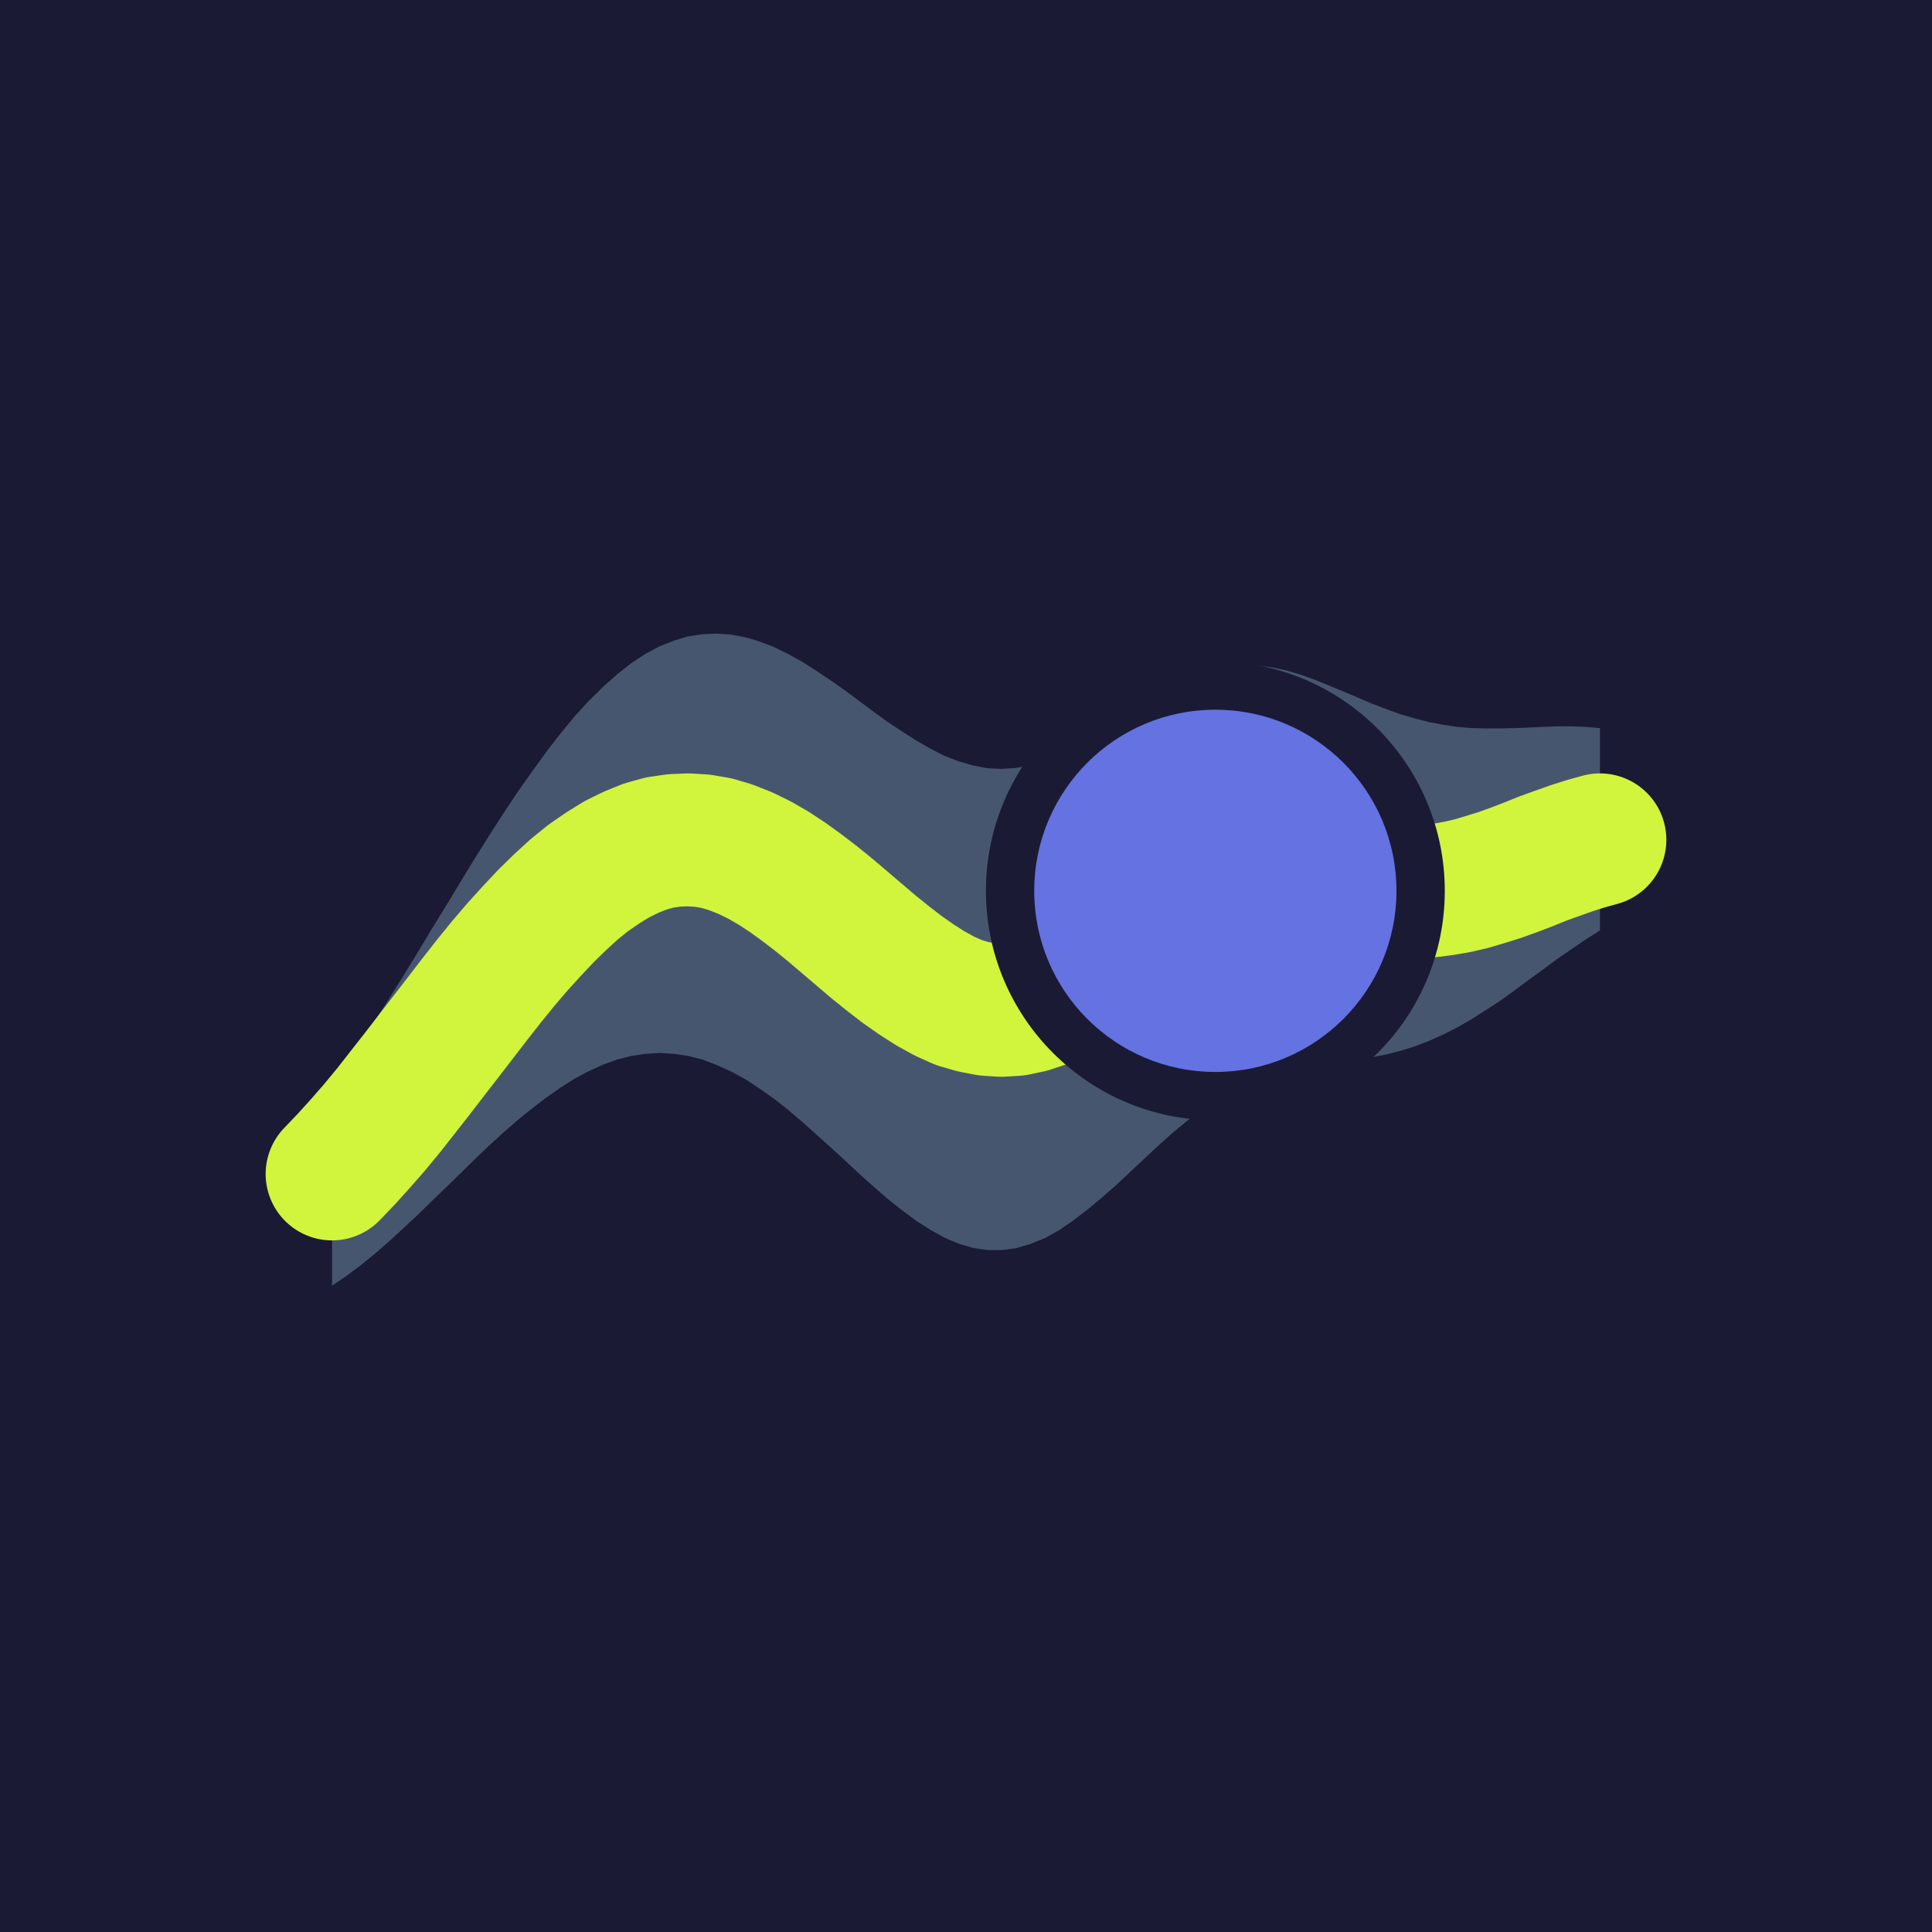
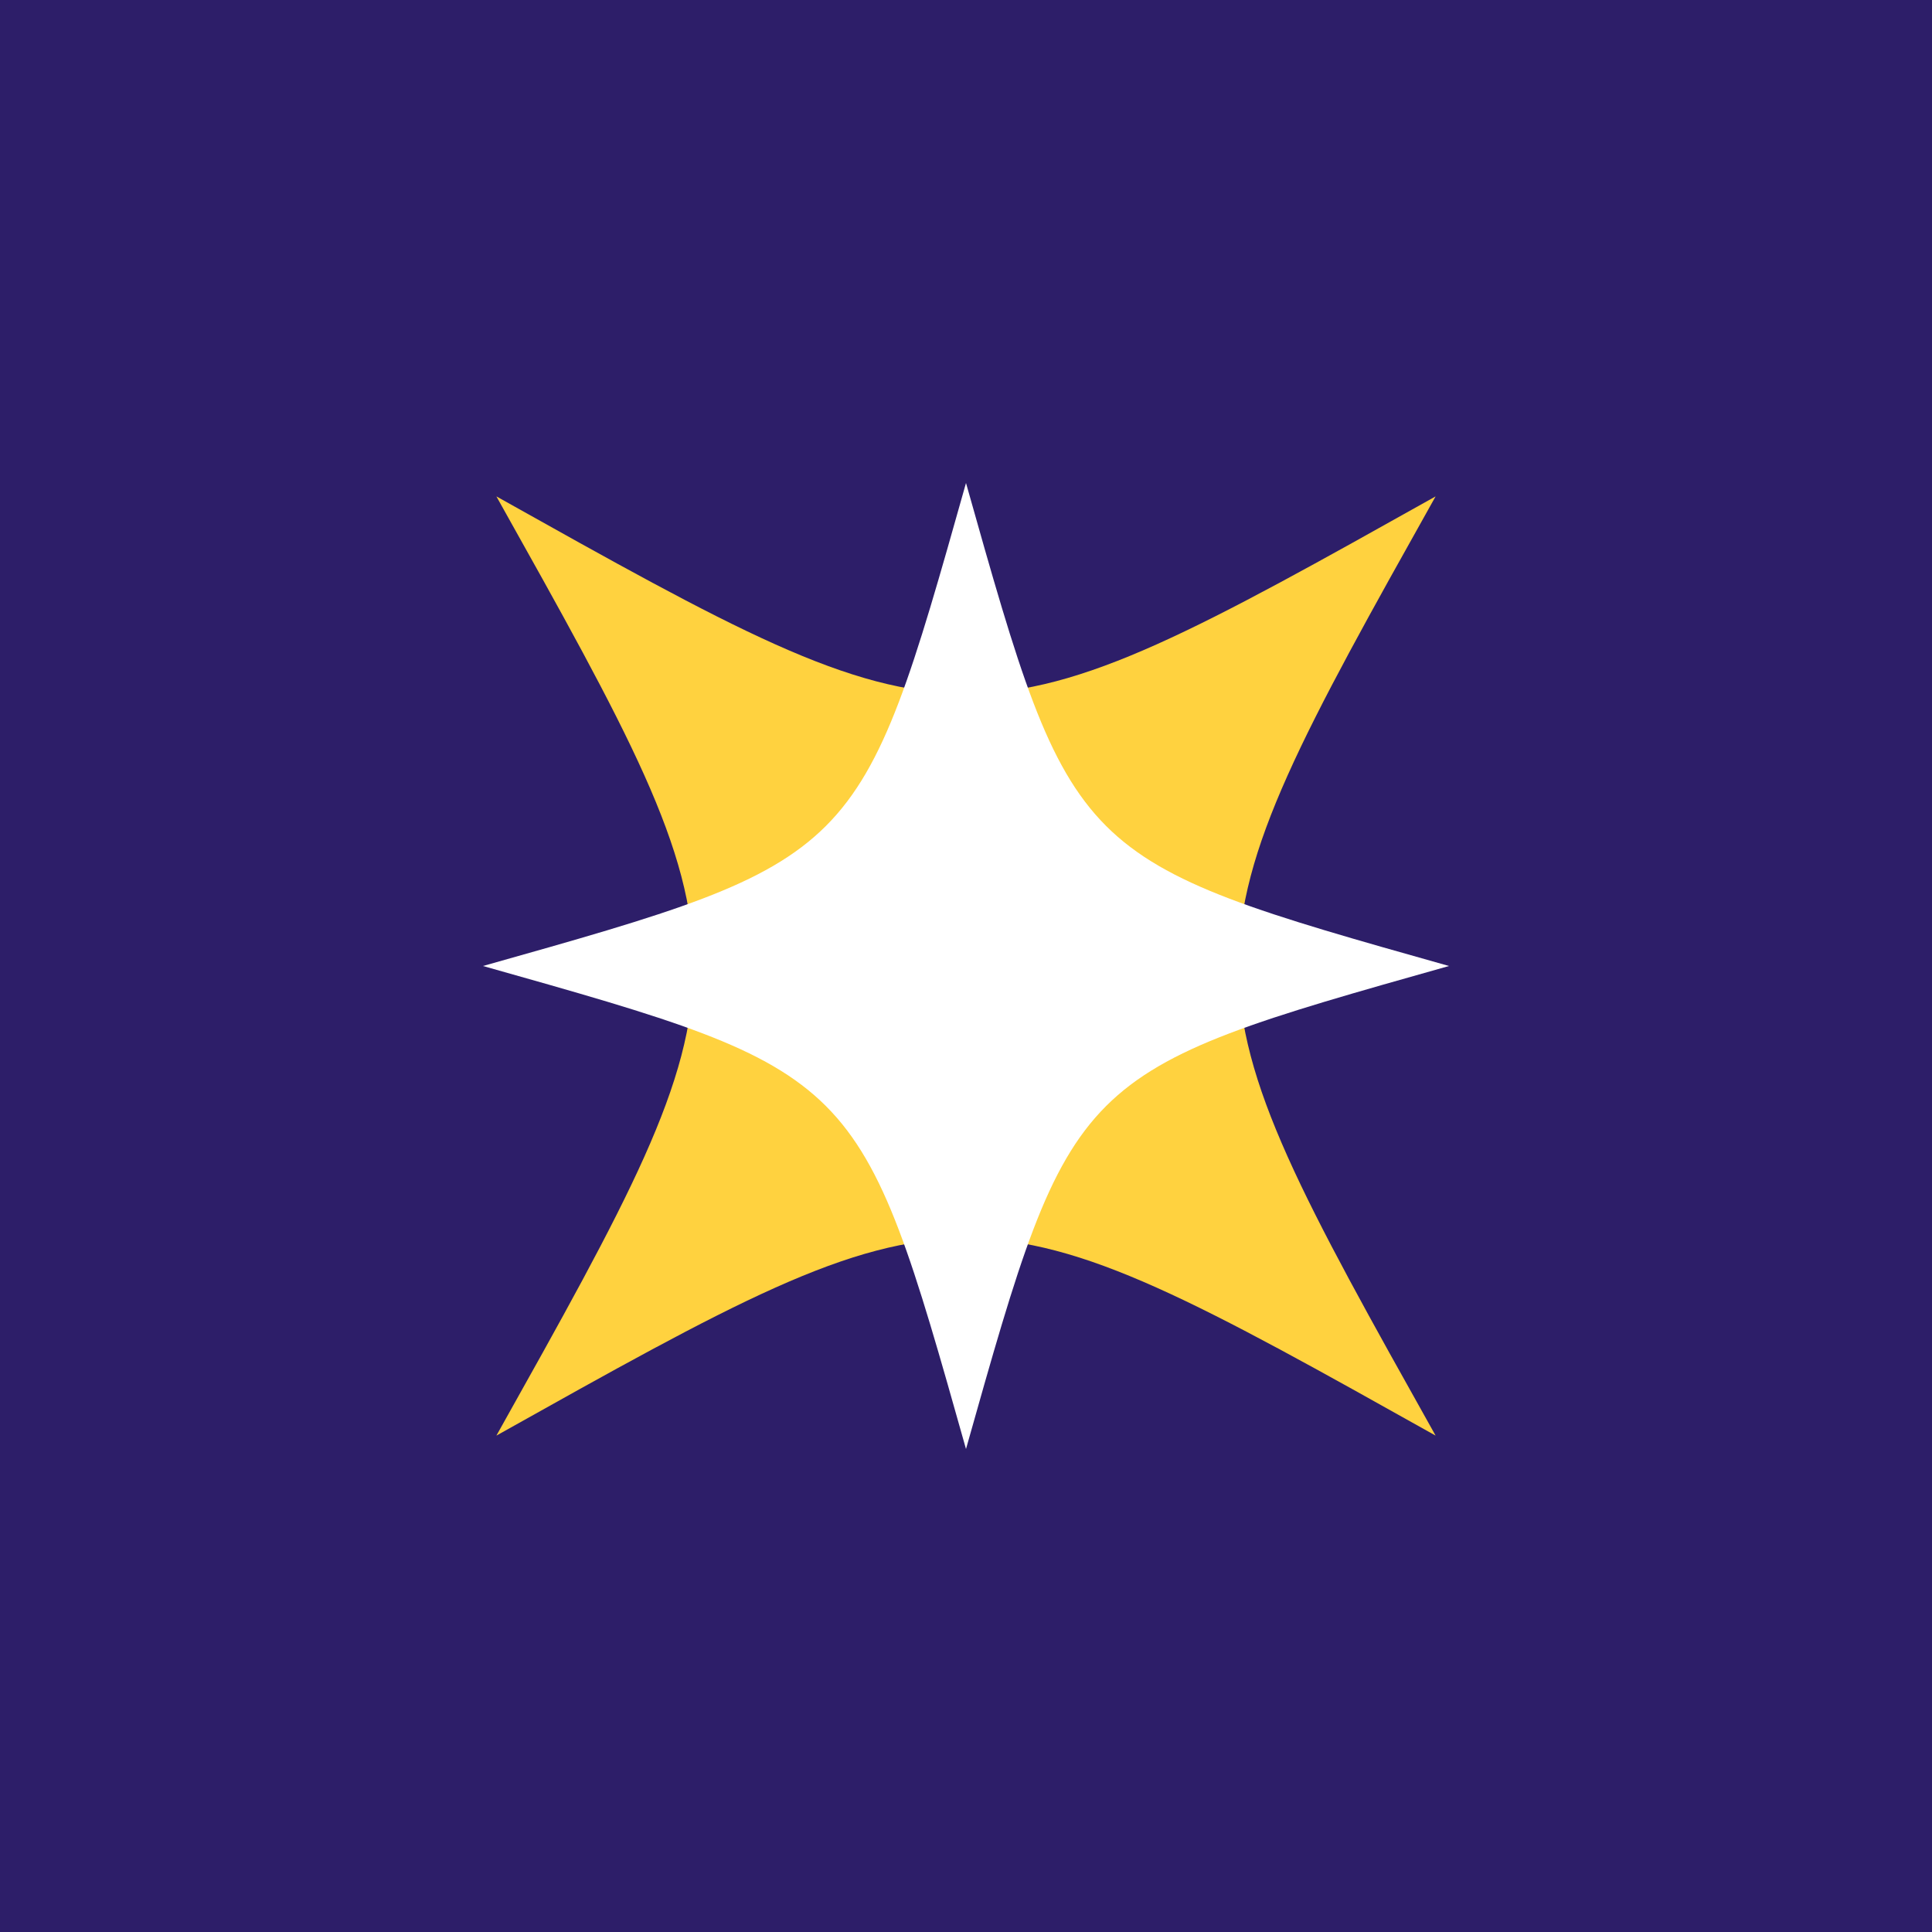
<svg xmlns="http://www.w3.org/2000/svg" viewBox="0 0 64 64" width="64" height="64" role="img">
-   <rect width="64" height="64" rx="0.0" fill="#1a1a34" />
-   <path d="M 11.00,35.89 L 11.47,35.23 L 11.94,34.54 L 12.42,33.82 L 12.89,33.08 L 13.36,32.33 L 13.83,31.56 L 14.30,30.78 L 14.78,30.00 L 15.25,29.22 L 15.72,28.45 L 16.19,27.70 L 16.66,26.97 L 17.13,26.26 L 17.61,25.58 L 18.08,24.93 L 18.55,24.32 L 19.02,23.75 L 19.49,23.23 L 19.97,22.76 L 20.44,22.34 L 20.91,21.97 L 21.38,21.66 L 21.85,21.41 L 22.33,21.22 L 22.80,21.08 L 23.27,21.01 L 23.74,20.99 L 24.21,21.02 L 24.69,21.11 L 25.16,21.25 L 25.63,21.43 L 26.10,21.66 L 26.57,21.92 L 27.04,22.22 L 27.52,22.54 L 27.99,22.87 L 28.46,23.22 L 28.93,23.57 L 29.40,23.91 L 29.88,24.23 L 30.35,24.53 L 30.82,24.80 L 31.29,25.04 L 31.76,25.22 L 32.24,25.36 L 32.71,25.45 L 33.18,25.47 L 33.65,25.44 L 34.12,25.35 L 34.60,25.21 L 35.07,25.02 L 35.54,24.79 L 36.01,24.52 L 36.48,24.22 L 36.96,23.91 L 37.43,23.59 L 37.90,23.28 L 38.37,22.99 L 38.84,22.73 L 39.31,22.49 L 39.79,22.31 L 40.26,22.17 L 40.73,22.08 L 41.20,22.04 L 41.67,22.05 L 42.15,22.11 L 42.62,22.21 L 43.09,22.35 L 43.56,22.52 L 44.03,22.71 L 44.51,22.91 L 44.98,23.11 L 45.45,23.31 L 45.92,23.49 L 46.39,23.66 L 46.87,23.80 L 47.34,23.92 L 47.81,24.01 L 48.28,24.08 L 48.75,24.12 L 49.22,24.13 L 49.70,24.13 L 50.17,24.12 L 50.64,24.10 L 51.11,24.08 L 51.58,24.06 L 52.06,24.06 L 52.53,24.08 L 53.00,24.12 L 53.00,30.82 L 52.53,31.12 L 52.06,31.44 L 51.58,31.77 L 51.11,32.12 L 50.64,32.46 L 50.17,32.81 L 49.70,33.15 L 49.22,33.46 L 48.75,33.76 L 48.28,34.03 L 47.81,34.27 L 47.34,34.48 L 46.87,34.66 L 46.39,34.81 L 45.92,34.93 L 45.45,35.02 L 44.98,35.10 L 44.51,35.16 L 44.03,35.22 L 43.56,35.28 L 43.09,35.36 L 42.62,35.45 L 42.15,35.58 L 41.67,35.74 L 41.20,35.93 L 40.73,36.17 L 40.26,36.45 L 39.79,36.78 L 39.31,37.14 L 38.84,37.53 L 38.37,37.95 L 37.90,38.39 L 37.43,38.83 L 36.96,39.27 L 36.48,39.69 L 36.01,40.08 L 35.54,40.44 L 35.07,40.76 L 34.60,41.02 L 34.12,41.21 L 33.65,41.35 L 33.18,41.41 L 32.71,41.41 L 32.24,41.34 L 31.76,41.20 L 31.29,41.00 L 30.82,40.74 L 30.35,40.44 L 29.88,40.09 L 29.40,39.71 L 28.93,39.30 L 28.46,38.88 L 27.99,38.44 L 27.52,38.01 L 27.04,37.58 L 26.57,37.16 L 26.10,36.76 L 25.63,36.39 L 25.16,36.06 L 24.69,35.75 L 24.21,35.49 L 23.74,35.28 L 23.27,35.10 L 22.80,34.98 L 22.33,34.91 L 21.85,34.88 L 21.38,34.91 L 20.91,34.98 L 20.44,35.10 L 19.97,35.27 L 19.49,35.49 L 19.02,35.74 L 18.55,36.04 L 18.08,36.37 L 17.61,36.73 L 17.13,37.12 L 16.66,37.53 L 16.19,37.96 L 15.72,38.41 L 15.25,38.87 L 14.78,39.33 L 14.30,39.79 L 13.83,40.25 L 13.36,40.69 L 12.89,41.12 L 12.42,41.53 L 11.94,41.92 L 11.47,42.27 L 11.00,42.59 Z" fill="#8ab0c9" opacity="0.40" />
-   <path d="M 11.00,38.89 L 11.47,38.40 L 11.94,37.88 L 12.42,37.33 L 12.89,36.76 L 13.36,36.16 L 13.83,35.56 L 14.30,34.95 L 14.78,34.33 L 15.25,33.72 L 15.72,33.11 L 16.19,32.51 L 16.66,31.93 L 17.13,31.38 L 17.61,30.85 L 18.08,30.35 L 18.55,29.89 L 19.02,29.46 L 19.49,29.08 L 19.97,28.75 L 20.44,28.46 L 20.91,28.23 L 21.38,28.04 L 21.85,27.91 L 22.33,27.84 L 22.80,27.82 L 23.27,27.85 L 23.74,27.93 L 24.21,28.07 L 24.69,28.26 L 25.16,28.49 L 25.63,28.76 L 26.10,29.07 L 26.57,29.41 L 27.04,29.77 L 27.52,30.16 L 27.99,30.56 L 28.46,30.96 L 28.93,31.36 L 29.40,31.74 L 29.88,32.11 L 30.35,32.44 L 30.82,32.74 L 31.29,33.00 L 31.76,33.21 L 32.24,33.35 L 32.71,33.44 L 33.18,33.47 L 33.65,33.44 L 34.12,33.34 L 34.60,33.18 L 35.07,32.96 L 35.54,32.70 L 36.01,32.40 L 36.48,32.07 L 36.96,31.71 L 37.43,31.35 L 37.90,30.98 L 38.37,30.63 L 38.84,30.30 L 39.31,29.99 L 39.79,29.73 L 40.26,29.51 L 40.73,29.33 L 41.20,29.20 L 41.67,29.12 L 42.15,29.08 L 42.62,29.08 L 43.09,29.11 L 43.56,29.16 L 44.03,29.23 L 44.51,29.31 L 44.98,29.39 L 45.45,29.45 L 45.92,29.51 L 46.39,29.54 L 46.87,29.54 L 47.34,29.52 L 47.81,29.46 L 48.28,29.38 L 48.75,29.27 L 49.22,29.13 L 49.70,28.98 L 50.17,28.81 L 50.64,28.63 L 51.11,28.44 L 51.58,28.27 L 52.06,28.10 L 52.53,27.95 L 53.00,27.82" fill="none" stroke="#d1f43d" stroke-width="4.40" stroke-linecap="round" stroke-linejoin="round" />
-   <circle cx="40.26" cy="29.51" r="7.60" fill="#1a1a34" />
-   <circle cx="40.26" cy="29.51" r="6.00" fill="#6472e2" />
+   <rect width="64" height="64" fill="#2d1e69" />
+   <path d="M 32,10 C 36.84,27.16 36.84,27.16 54,32 C 36.84,36.84 36.84,36.84 32,54 C 27.16,36.84 27.16,36.84 10,32 C 27.16,27.16 27.16,27.16 32,10 Z" fill="#ffd23f" transform="rotate(45 32 32)" />
+   <path d="M 32,16 C 35.52,28.48 35.52,28.48 48,32 C 35.52,35.52 35.52,35.52 32,48 C 28.48,35.52 28.48,35.52 16,32 C 28.48,28.48 28.48,28.48 32,16 Z" fill="#ffffff" />
</svg>
